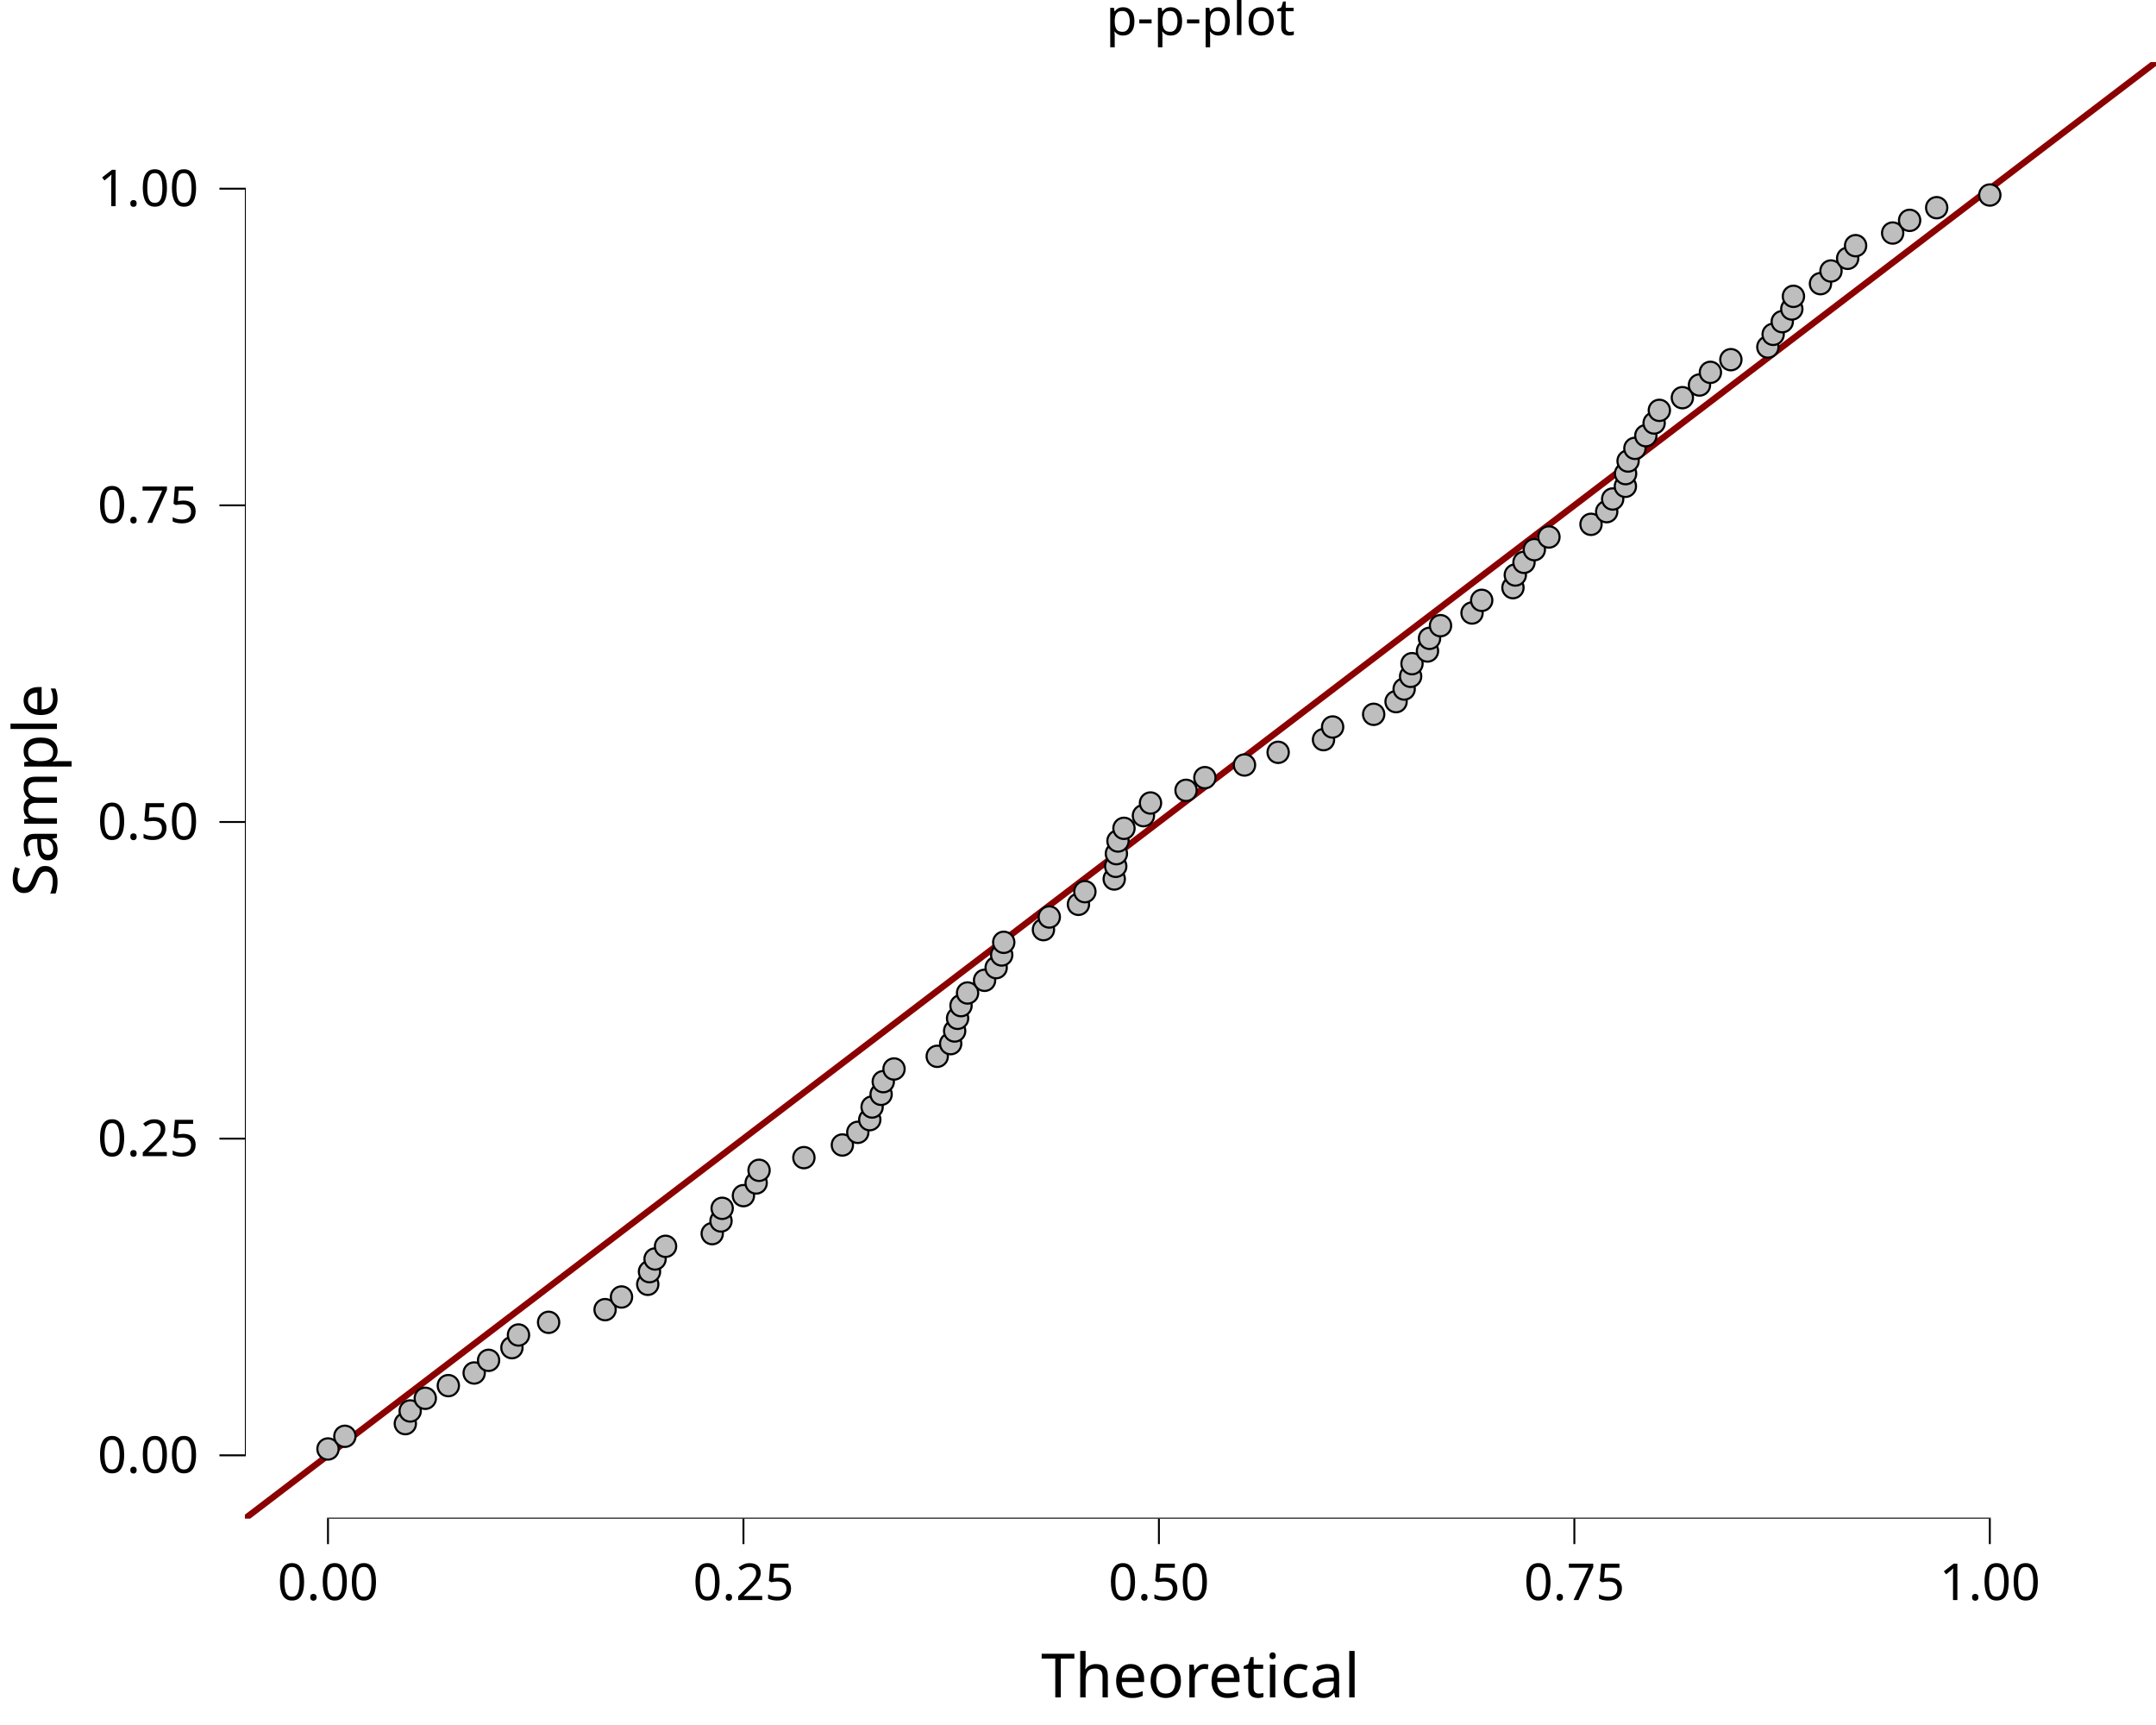
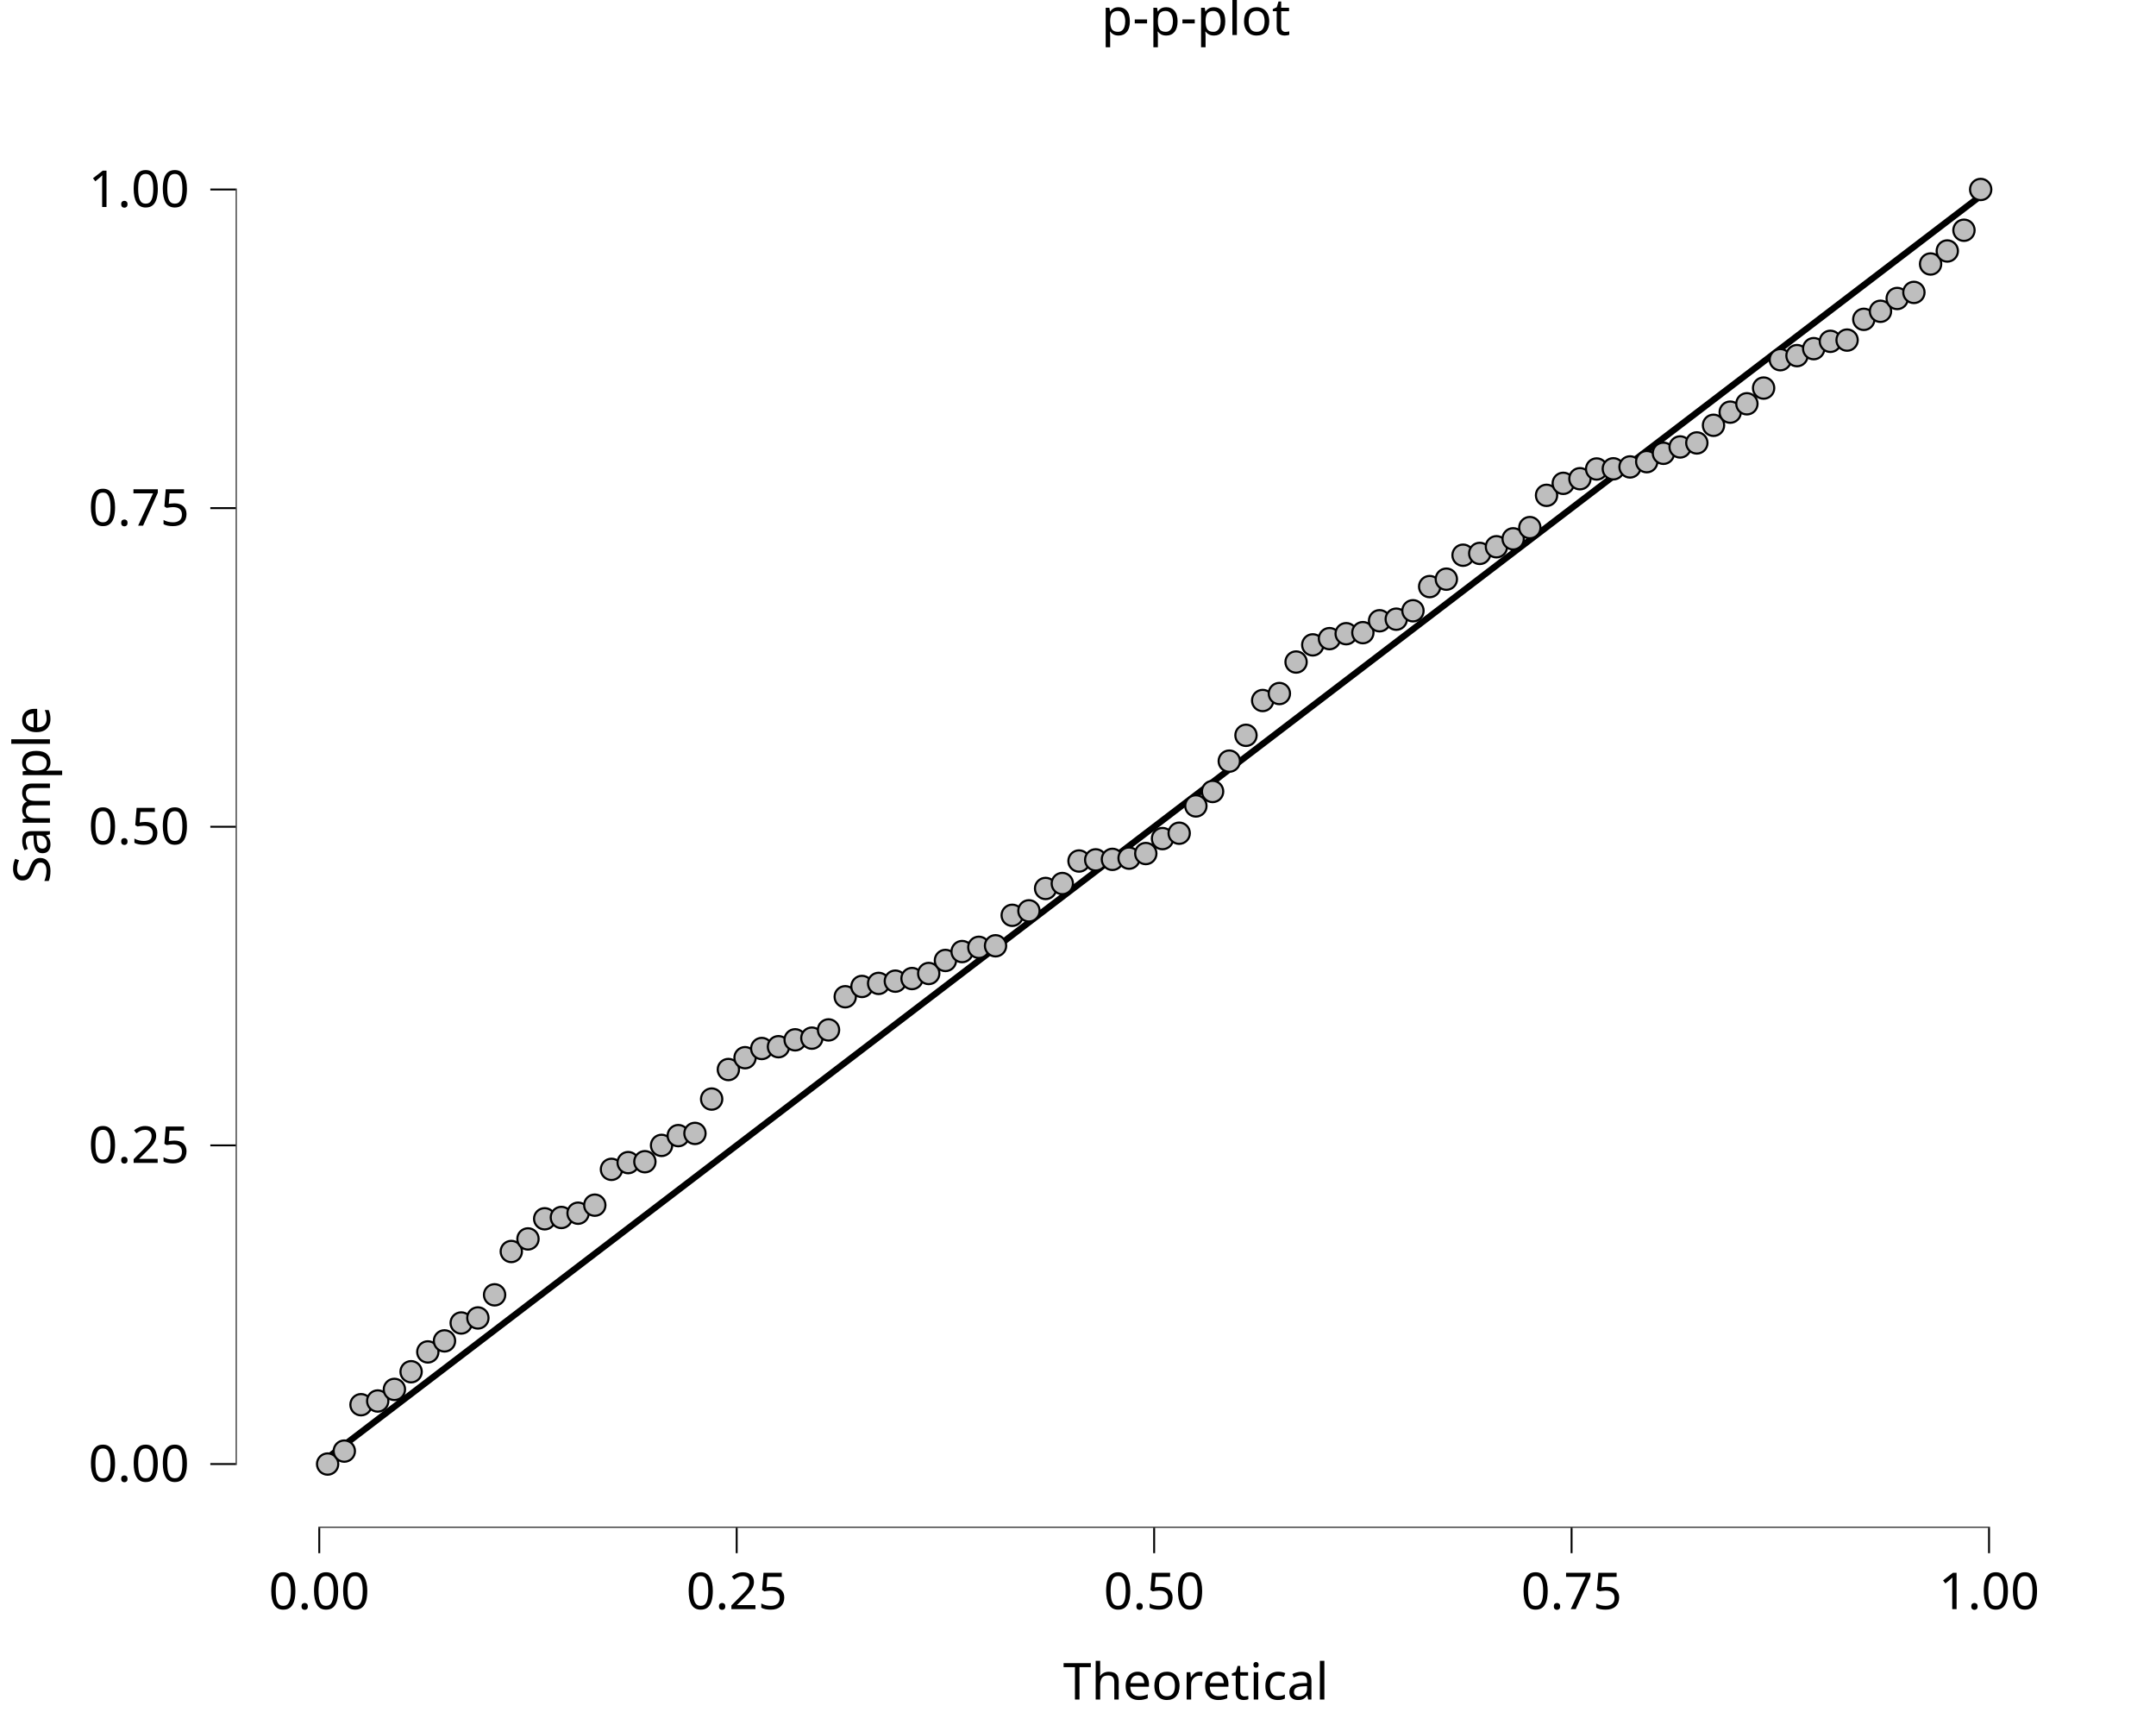
<svg xmlns="http://www.w3.org/2000/svg" class="svglite" data-engine-version="2.0" width="720.00pt" height="576.00pt" viewBox="0 0 720.00 576.00">
  <defs>
    <style type="text/css">
    .svglite line, .svglite polyline, .svglite polygon, .svglite path, .svglite rect, .svglite circle {
      fill: none;
      stroke: #000000;
      stroke-linecap: round;
      stroke-linejoin: round;
      stroke-miterlimit: 10.00;
    }
  </style>
  </defs>
  <rect width="100%" height="100%" style="stroke: none; fill: #FFFFFF;" />
  <defs>
    <clipPath id="cpMC4wMHw3MjAuMDB8MC4wMHw1NzYuMDA=">
      <rect x="0.00" y="0.00" width="720.00" height="576.00" />
    </clipPath>
  </defs>
  <g clip-path="url(#cpMC4wMHw3MjAuMDB8MC4wMHw1NzYuMDA=)">
-     <rect x="0.00" y="0.00" width="720.00" height="576.00" style="stroke-width: 10.67; stroke: none;" />
+     <rect x="-0" y="0.00" width="720.00" height="576.00" style="stroke-width: 10.67; stroke: none;" />
  </g>
  <defs>
-     <clipPath id="cpODEuNzh8NzIwLjAwfDIwLjcxfDUwNy4wOQ==">
-       <rect x="81.78" y="20.71" width="638.22" height="486.39" />
+     <clipPath id="cpNzguNzR8NzIwLjAwfDIwLjcxfDUxMC4xNA==">
+       <rect x="78.74" y="20.71" width="641.26" height="489.43" />
    </clipPath>
  </defs>
-   <g clip-path="url(#cpODEuNzh8NzIwLjAwfDIwLjcxfDUwNy4wOQ==)">
-     <rect x="81.78" y="20.71" width="638.22" height="486.39" style="stroke-width: 10.67; stroke: none;" />
-     <line x1="-556.43" y1="993.48" x2="1358.22" y2="-465.68" style="stroke-width: 2.13; stroke: #8B0000; stroke-linecap: butt;" />
-     <circle cx="109.53" cy="483.83" r="3.56" style="stroke-width: 0.71; fill: #BEBEBE;" />
-     <circle cx="115.17" cy="479.60" r="3.56" style="stroke-width: 0.71; fill: #BEBEBE;" />
-     <circle cx="135.36" cy="475.37" r="3.56" style="stroke-width: 0.71; fill: #BEBEBE;" />
-     <circle cx="136.98" cy="471.14" r="3.56" style="stroke-width: 0.71; fill: #BEBEBE;" />
-     <circle cx="142.02" cy="466.91" r="3.56" style="stroke-width: 0.71; fill: #BEBEBE;" />
-     <circle cx="149.72" cy="462.68" r="3.56" style="stroke-width: 0.71; fill: #BEBEBE;" />
-     <circle cx="158.35" cy="458.46" r="3.56" style="stroke-width: 0.71; fill: #BEBEBE;" />
-     <circle cx="163.16" cy="454.23" r="3.56" style="stroke-width: 0.71; fill: #BEBEBE;" />
-     <circle cx="170.96" cy="450.00" r="3.56" style="stroke-width: 0.71; fill: #BEBEBE;" />
-     <circle cx="173.15" cy="445.77" r="3.56" style="stroke-width: 0.71; fill: #BEBEBE;" />
-     <circle cx="183.21" cy="441.54" r="3.56" style="stroke-width: 0.71; fill: #BEBEBE;" />
-     <circle cx="202.07" cy="437.31" r="3.56" style="stroke-width: 0.71; fill: #BEBEBE;" />
-     <circle cx="207.55" cy="433.08" r="3.56" style="stroke-width: 0.71; fill: #BEBEBE;" />
-     <circle cx="216.32" cy="428.85" r="3.56" style="stroke-width: 0.71; fill: #BEBEBE;" />
-     <circle cx="216.90" cy="424.62" r="3.56" style="stroke-width: 0.71; fill: #BEBEBE;" />
-     <circle cx="218.76" cy="420.39" r="3.56" style="stroke-width: 0.71; fill: #BEBEBE;" />
-     <circle cx="222.26" cy="416.16" r="3.56" style="stroke-width: 0.71; fill: #BEBEBE;" />
-     <circle cx="237.85" cy="411.93" r="3.56" style="stroke-width: 0.71; fill: #BEBEBE;" />
-     <circle cx="240.78" cy="407.70" r="3.56" style="stroke-width: 0.71; fill: #BEBEBE;" />
-     <circle cx="241.17" cy="403.47" r="3.56" style="stroke-width: 0.71; fill: #BEBEBE;" />
-     <circle cx="248.27" cy="399.24" r="3.56" style="stroke-width: 0.71; fill: #BEBEBE;" />
-     <circle cx="252.52" cy="395.01" r="3.56" style="stroke-width: 0.71; fill: #BEBEBE;" />
-     <circle cx="253.49" cy="390.78" r="3.56" style="stroke-width: 0.71; fill: #BEBEBE;" />
-     <circle cx="268.46" cy="386.55" r="3.56" style="stroke-width: 0.71; fill: #BEBEBE;" />
-     <circle cx="281.31" cy="382.33" r="3.56" style="stroke-width: 0.71; fill: #BEBEBE;" />
-     <circle cx="286.46" cy="378.10" r="3.56" style="stroke-width: 0.71; fill: #BEBEBE;" />
-     <circle cx="290.46" cy="373.87" r="3.56" style="stroke-width: 0.71; fill: #BEBEBE;" />
-     <circle cx="291.24" cy="369.64" r="3.56" style="stroke-width: 0.71; fill: #BEBEBE;" />
-     <circle cx="294.25" cy="365.41" r="3.56" style="stroke-width: 0.71; fill: #BEBEBE;" />
-     <circle cx="294.97" cy="361.18" r="3.56" style="stroke-width: 0.71; fill: #BEBEBE;" />
-     <circle cx="298.56" cy="356.95" r="3.56" style="stroke-width: 0.71; fill: #BEBEBE;" />
-     <circle cx="312.99" cy="352.72" r="3.56" style="stroke-width: 0.71; fill: #BEBEBE;" />
-     <circle cx="317.48" cy="348.49" r="3.56" style="stroke-width: 0.71; fill: #BEBEBE;" />
-     <circle cx="318.81" cy="344.26" r="3.56" style="stroke-width: 0.71; fill: #BEBEBE;" />
-     <circle cx="319.79" cy="340.03" r="3.56" style="stroke-width: 0.71; fill: #BEBEBE;" />
-     <circle cx="320.93" cy="335.80" r="3.56" style="stroke-width: 0.71; fill: #BEBEBE;" />
-     <circle cx="323.12" cy="331.57" r="3.56" style="stroke-width: 0.71; fill: #BEBEBE;" />
-     <circle cx="328.80" cy="327.34" r="3.56" style="stroke-width: 0.71; fill: #BEBEBE;" />
-     <circle cx="332.67" cy="323.11" r="3.56" style="stroke-width: 0.71; fill: #BEBEBE;" />
-     <circle cx="334.52" cy="318.88" r="3.56" style="stroke-width: 0.71; fill: #BEBEBE;" />
-     <circle cx="335.20" cy="314.65" r="3.56" style="stroke-width: 0.71; fill: #BEBEBE;" />
-     <circle cx="348.46" cy="310.42" r="3.56" style="stroke-width: 0.71; fill: #BEBEBE;" />
-     <circle cx="350.41" cy="306.20" r="3.56" style="stroke-width: 0.71; fill: #BEBEBE;" />
-     <circle cx="360.15" cy="301.97" r="3.56" style="stroke-width: 0.71; fill: #BEBEBE;" />
-     <circle cx="362.30" cy="297.74" r="3.56" style="stroke-width: 0.71; fill: #BEBEBE;" />
-     <circle cx="372.10" cy="293.51" r="3.56" style="stroke-width: 0.71; fill: #BEBEBE;" />
-     <circle cx="372.60" cy="289.28" r="3.56" style="stroke-width: 0.71; fill: #BEBEBE;" />
-     <circle cx="372.82" cy="285.05" r="3.56" style="stroke-width: 0.71; fill: #BEBEBE;" />
-     <circle cx="373.35" cy="280.82" r="3.56" style="stroke-width: 0.71; fill: #BEBEBE;" />
-     <circle cx="375.35" cy="276.59" r="3.56" style="stroke-width: 0.71; fill: #BEBEBE;" />
-     <circle cx="381.85" cy="272.36" r="3.56" style="stroke-width: 0.71; fill: #BEBEBE;" />
-     <circle cx="384.21" cy="268.13" r="3.56" style="stroke-width: 0.71; fill: #BEBEBE;" />
-     <circle cx="396.08" cy="263.90" r="3.56" style="stroke-width: 0.71; fill: #BEBEBE;" />
-     <circle cx="402.37" cy="259.67" r="3.56" style="stroke-width: 0.71; fill: #BEBEBE;" />
-     <circle cx="415.60" cy="255.44" r="3.56" style="stroke-width: 0.71; fill: #BEBEBE;" />
-     <circle cx="426.84" cy="251.21" r="3.56" style="stroke-width: 0.71; fill: #BEBEBE;" />
-     <circle cx="441.99" cy="246.98" r="3.56" style="stroke-width: 0.71; fill: #BEBEBE;" />
-     <circle cx="445.03" cy="242.75" r="3.56" style="stroke-width: 0.71; fill: #BEBEBE;" />
-     <circle cx="458.74" cy="238.52" r="3.56" style="stroke-width: 0.71; fill: #BEBEBE;" />
-     <circle cx="466.22" cy="234.29" r="3.56" style="stroke-width: 0.71; fill: #BEBEBE;" />
-     <circle cx="468.92" cy="230.07" r="3.56" style="stroke-width: 0.71; fill: #BEBEBE;" />
-     <circle cx="471.08" cy="225.84" r="3.56" style="stroke-width: 0.71; fill: #BEBEBE;" />
-     <circle cx="471.54" cy="221.61" r="3.56" style="stroke-width: 0.71; fill: #BEBEBE;" />
-     <circle cx="476.71" cy="217.38" r="3.56" style="stroke-width: 0.71; fill: #BEBEBE;" />
-     <circle cx="477.40" cy="213.15" r="3.56" style="stroke-width: 0.71; fill: #BEBEBE;" />
-     <circle cx="481.06" cy="208.92" r="3.56" style="stroke-width: 0.71; fill: #BEBEBE;" />
-     <circle cx="491.59" cy="204.69" r="3.56" style="stroke-width: 0.71; fill: #BEBEBE;" />
-     <circle cx="494.82" cy="200.46" r="3.56" style="stroke-width: 0.71; fill: #BEBEBE;" />
-     <circle cx="505.25" cy="196.23" r="3.56" style="stroke-width: 0.71; fill: #BEBEBE;" />
-     <circle cx="506.04" cy="192.00" r="3.56" style="stroke-width: 0.71; fill: #BEBEBE;" />
-     <circle cx="508.94" cy="187.77" r="3.56" style="stroke-width: 0.71; fill: #BEBEBE;" />
-     <circle cx="512.39" cy="183.54" r="3.56" style="stroke-width: 0.71; fill: #BEBEBE;" />
-     <circle cx="517.27" cy="179.31" r="3.56" style="stroke-width: 0.71; fill: #BEBEBE;" />
-     <circle cx="531.32" cy="175.08" r="3.56" style="stroke-width: 0.71; fill: #BEBEBE;" />
-     <circle cx="536.56" cy="170.85" r="3.56" style="stroke-width: 0.71; fill: #BEBEBE;" />
-     <circle cx="538.56" cy="166.62" r="3.56" style="stroke-width: 0.71; fill: #BEBEBE;" />
-     <circle cx="542.80" cy="162.39" r="3.56" style="stroke-width: 0.71; fill: #BEBEBE;" />
-     <circle cx="542.87" cy="158.16" r="3.56" style="stroke-width: 0.71; fill: #BEBEBE;" />
-     <circle cx="543.70" cy="153.94" r="3.56" style="stroke-width: 0.71; fill: #BEBEBE;" />
-     <circle cx="545.98" cy="149.71" r="3.56" style="stroke-width: 0.71; fill: #BEBEBE;" />
-     <circle cx="549.63" cy="145.48" r="3.56" style="stroke-width: 0.71; fill: #BEBEBE;" />
-     <circle cx="552.40" cy="141.25" r="3.56" style="stroke-width: 0.71; fill: #BEBEBE;" />
-     <circle cx="554.14" cy="137.02" r="3.56" style="stroke-width: 0.71; fill: #BEBEBE;" />
-     <circle cx="561.83" cy="132.79" r="3.56" style="stroke-width: 0.71; fill: #BEBEBE;" />
-     <circle cx="567.54" cy="128.56" r="3.56" style="stroke-width: 0.71; fill: #BEBEBE;" />
-     <circle cx="571.19" cy="124.33" r="3.56" style="stroke-width: 0.71; fill: #BEBEBE;" />
-     <circle cx="578.03" cy="120.10" r="3.56" style="stroke-width: 0.71; fill: #BEBEBE;" />
-     <circle cx="590.38" cy="115.87" r="3.56" style="stroke-width: 0.71; fill: #BEBEBE;" />
-     <circle cx="592.15" cy="111.64" r="3.56" style="stroke-width: 0.71; fill: #BEBEBE;" />
-     <circle cx="595.19" cy="107.41" r="3.56" style="stroke-width: 0.71; fill: #BEBEBE;" />
-     <circle cx="598.38" cy="103.18" r="3.56" style="stroke-width: 0.71; fill: #BEBEBE;" />
-     <circle cx="598.92" cy="98.95" r="3.56" style="stroke-width: 0.71; fill: #BEBEBE;" />
-     <circle cx="607.95" cy="94.72" r="3.56" style="stroke-width: 0.71; fill: #BEBEBE;" />
-     <circle cx="611.46" cy="90.49" r="3.56" style="stroke-width: 0.71; fill: #BEBEBE;" />
-     <circle cx="617.03" cy="86.26" r="3.56" style="stroke-width: 0.71; fill: #BEBEBE;" />
-     <circle cx="619.68" cy="82.03" r="3.56" style="stroke-width: 0.71; fill: #BEBEBE;" />
-     <circle cx="632.06" cy="77.81" r="3.56" style="stroke-width: 0.71; fill: #BEBEBE;" />
-     <circle cx="637.72" cy="73.58" r="3.56" style="stroke-width: 0.71; fill: #BEBEBE;" />
-     <circle cx="646.76" cy="69.35" r="3.56" style="stroke-width: 0.71; fill: #BEBEBE;" />
-     <circle cx="664.50" cy="65.12" r="3.56" style="stroke-width: 0.71; fill: #BEBEBE;" />
-     <line x1="109.21" y1="507.09" x2="664.82" y2="507.09" style="stroke-width: 0.64; stroke-linecap: butt;" />
-     <line x1="81.78" y1="486.27" x2="81.78" y2="62.68" style="stroke-width: 0.64; stroke-linecap: butt;" />
-     <rect x="81.78" y="20.71" width="638.22" height="486.39" style="stroke-width: 0.00; stroke: none;" />
+   <g clip-path="url(#cpNzguNzR8NzIwLjAwfDIwLjcxfDUxMC4xNA==)">
+     <rect x="78.74" y="20.71" width="641.26" height="489.43" style="stroke-width: 10.67; stroke: none;" />
+     <line x1="106.62" y1="488.86" x2="664.24" y2="63.27" style="stroke-width: 2.13; stroke-linecap: butt;" />
+     <circle cx="109.41" cy="488.86" r="3.56" style="stroke-width: 0.71; fill: #BEBEBE;" />
+     <circle cx="114.98" cy="484.54" r="3.56" style="stroke-width: 0.71; fill: #BEBEBE;" />
+     <circle cx="120.56" cy="469.05" r="3.56" style="stroke-width: 0.71; fill: #BEBEBE;" />
+     <circle cx="126.14" cy="467.81" r="3.56" style="stroke-width: 0.71; fill: #BEBEBE;" />
+     <circle cx="131.71" cy="463.94" r="3.56" style="stroke-width: 0.71; fill: #BEBEBE;" />
+     <circle cx="137.29" cy="458.04" r="3.56" style="stroke-width: 0.71; fill: #BEBEBE;" />
+     <circle cx="142.87" cy="451.42" r="3.56" style="stroke-width: 0.71; fill: #BEBEBE;" />
+     <circle cx="148.44" cy="447.74" r="3.56" style="stroke-width: 0.71; fill: #BEBEBE;" />
+     <circle cx="154.02" cy="441.76" r="3.56" style="stroke-width: 0.71; fill: #BEBEBE;" />
+     <circle cx="159.59" cy="440.08" r="3.56" style="stroke-width: 0.71; fill: #BEBEBE;" />
+     <circle cx="165.17" cy="432.36" r="3.56" style="stroke-width: 0.71; fill: #BEBEBE;" />
+     <circle cx="170.75" cy="417.89" r="3.56" style="stroke-width: 0.71; fill: #BEBEBE;" />
+     <circle cx="176.32" cy="413.69" r="3.56" style="stroke-width: 0.71; fill: #BEBEBE;" />
+     <circle cx="181.90" cy="406.97" r="3.56" style="stroke-width: 0.71; fill: #BEBEBE;" />
+     <circle cx="187.47" cy="406.53" r="3.56" style="stroke-width: 0.71; fill: #BEBEBE;" />
+     <circle cx="193.05" cy="405.10" r="3.56" style="stroke-width: 0.71; fill: #BEBEBE;" />
+     <circle cx="198.63" cy="402.42" r="3.56" style="stroke-width: 0.71; fill: #BEBEBE;" />
+     <circle cx="204.20" cy="390.46" r="3.56" style="stroke-width: 0.71; fill: #BEBEBE;" />
+     <circle cx="209.78" cy="388.21" r="3.56" style="stroke-width: 0.71; fill: #BEBEBE;" />
+     <circle cx="215.36" cy="387.91" r="3.56" style="stroke-width: 0.71; fill: #BEBEBE;" />
+     <circle cx="220.93" cy="382.46" r="3.56" style="stroke-width: 0.71; fill: #BEBEBE;" />
+     <circle cx="226.51" cy="379.20" r="3.56" style="stroke-width: 0.71; fill: #BEBEBE;" />
+     <circle cx="232.08" cy="378.46" r="3.56" style="stroke-width: 0.71; fill: #BEBEBE;" />
+     <circle cx="237.66" cy="366.99" r="3.56" style="stroke-width: 0.71; fill: #BEBEBE;" />
+     <circle cx="243.24" cy="357.13" r="3.56" style="stroke-width: 0.71; fill: #BEBEBE;" />
+     <circle cx="248.81" cy="353.18" r="3.56" style="stroke-width: 0.71; fill: #BEBEBE;" />
+     <circle cx="254.39" cy="350.11" r="3.56" style="stroke-width: 0.71; fill: #BEBEBE;" />
+     <circle cx="259.97" cy="349.51" r="3.56" style="stroke-width: 0.71; fill: #BEBEBE;" />
+     <circle cx="265.54" cy="347.21" r="3.56" style="stroke-width: 0.71; fill: #BEBEBE;" />
+     <circle cx="271.12" cy="346.65" r="3.56" style="stroke-width: 0.71; fill: #BEBEBE;" />
+     <circle cx="276.69" cy="343.90" r="3.56" style="stroke-width: 0.71; fill: #BEBEBE;" />
+     <circle cx="282.27" cy="332.83" r="3.56" style="stroke-width: 0.71; fill: #BEBEBE;" />
+     <circle cx="287.85" cy="329.39" r="3.56" style="stroke-width: 0.71; fill: #BEBEBE;" />
+     <circle cx="293.42" cy="328.37" r="3.56" style="stroke-width: 0.71; fill: #BEBEBE;" />
+     <circle cx="299.00" cy="327.62" r="3.56" style="stroke-width: 0.71; fill: #BEBEBE;" />
+     <circle cx="304.57" cy="326.75" r="3.56" style="stroke-width: 0.71; fill: #BEBEBE;" />
+     <circle cx="310.15" cy="325.06" r="3.56" style="stroke-width: 0.71; fill: #BEBEBE;" />
+     <circle cx="315.73" cy="320.71" r="3.56" style="stroke-width: 0.71; fill: #BEBEBE;" />
+     <circle cx="321.30" cy="317.74" r="3.56" style="stroke-width: 0.71; fill: #BEBEBE;" />
+     <circle cx="326.88" cy="316.32" r="3.56" style="stroke-width: 0.71; fill: #BEBEBE;" />
+     <circle cx="332.46" cy="315.81" r="3.56" style="stroke-width: 0.71; fill: #BEBEBE;" />
+     <circle cx="338.03" cy="305.63" r="3.56" style="stroke-width: 0.71; fill: #BEBEBE;" />
+     <circle cx="343.61" cy="304.14" r="3.56" style="stroke-width: 0.71; fill: #BEBEBE;" />
+     <circle cx="349.18" cy="296.67" r="3.56" style="stroke-width: 0.71; fill: #BEBEBE;" />
+     <circle cx="354.76" cy="295.02" r="3.56" style="stroke-width: 0.71; fill: #BEBEBE;" />
+     <circle cx="360.34" cy="287.50" r="3.56" style="stroke-width: 0.71; fill: #BEBEBE;" />
+     <circle cx="365.91" cy="287.12" r="3.56" style="stroke-width: 0.71; fill: #BEBEBE;" />
+     <circle cx="371.49" cy="286.95" r="3.56" style="stroke-width: 0.71; fill: #BEBEBE;" />
+     <circle cx="377.06" cy="286.55" r="3.56" style="stroke-width: 0.71; fill: #BEBEBE;" />
+     <circle cx="382.64" cy="285.01" r="3.56" style="stroke-width: 0.71; fill: #BEBEBE;" />
+     <circle cx="388.22" cy="280.02" r="3.56" style="stroke-width: 0.71; fill: #BEBEBE;" />
+     <circle cx="393.79" cy="278.22" r="3.56" style="stroke-width: 0.71; fill: #BEBEBE;" />
+     <circle cx="399.37" cy="269.11" r="3.56" style="stroke-width: 0.71; fill: #BEBEBE;" />
+     <circle cx="404.95" cy="264.29" r="3.56" style="stroke-width: 0.71; fill: #BEBEBE;" />
+     <circle cx="410.52" cy="254.15" r="3.56" style="stroke-width: 0.71; fill: #BEBEBE;" />
+     <circle cx="416.10" cy="245.53" r="3.56" style="stroke-width: 0.71; fill: #BEBEBE;" />
+     <circle cx="421.67" cy="233.91" r="3.56" style="stroke-width: 0.71; fill: #BEBEBE;" />
+     <circle cx="427.25" cy="231.58" r="3.56" style="stroke-width: 0.71; fill: #BEBEBE;" />
+     <circle cx="432.83" cy="221.06" r="3.56" style="stroke-width: 0.71; fill: #BEBEBE;" />
+     <circle cx="438.40" cy="215.33" r="3.56" style="stroke-width: 0.71; fill: #BEBEBE;" />
+     <circle cx="443.98" cy="213.25" r="3.56" style="stroke-width: 0.71; fill: #BEBEBE;" />
+     <circle cx="449.56" cy="211.60" r="3.56" style="stroke-width: 0.71; fill: #BEBEBE;" />
+     <circle cx="455.13" cy="211.25" r="3.56" style="stroke-width: 0.71; fill: #BEBEBE;" />
+     <circle cx="460.71" cy="207.28" r="3.56" style="stroke-width: 0.71; fill: #BEBEBE;" />
+     <circle cx="466.28" cy="206.75" r="3.56" style="stroke-width: 0.71; fill: #BEBEBE;" />
+     <circle cx="471.86" cy="203.94" r="3.56" style="stroke-width: 0.71; fill: #BEBEBE;" />
+     <circle cx="477.44" cy="195.87" r="3.56" style="stroke-width: 0.71; fill: #BEBEBE;" />
+     <circle cx="483.01" cy="193.39" r="3.56" style="stroke-width: 0.71; fill: #BEBEBE;" />
+     <circle cx="488.59" cy="185.39" r="3.56" style="stroke-width: 0.71; fill: #BEBEBE;" />
+     <circle cx="494.16" cy="184.79" r="3.56" style="stroke-width: 0.71; fill: #BEBEBE;" />
+     <circle cx="499.74" cy="182.57" r="3.56" style="stroke-width: 0.71; fill: #BEBEBE;" />
+     <circle cx="505.32" cy="179.92" r="3.56" style="stroke-width: 0.71; fill: #BEBEBE;" />
+     <circle cx="510.89" cy="176.17" r="3.56" style="stroke-width: 0.71; fill: #BEBEBE;" />
+     <circle cx="516.47" cy="165.40" r="3.56" style="stroke-width: 0.71; fill: #BEBEBE;" />
+     <circle cx="522.05" cy="161.39" r="3.56" style="stroke-width: 0.71; fill: #BEBEBE;" />
+     <circle cx="527.62" cy="159.85" r="3.56" style="stroke-width: 0.71; fill: #BEBEBE;" />
+     <circle cx="533.20" cy="156.60" r="3.56" style="stroke-width: 0.71; fill: #BEBEBE;" />
+     <circle cx="538.77" cy="156.54" r="3.56" style="stroke-width: 0.71; fill: #BEBEBE;" />
+     <circle cx="544.35" cy="155.91" r="3.56" style="stroke-width: 0.71; fill: #BEBEBE;" />
+     <circle cx="549.93" cy="154.16" r="3.56" style="stroke-width: 0.71; fill: #BEBEBE;" />
+     <circle cx="555.50" cy="151.36" r="3.56" style="stroke-width: 0.71; fill: #BEBEBE;" />
+     <circle cx="561.08" cy="149.24" r="3.56" style="stroke-width: 0.71; fill: #BEBEBE;" />
+     <circle cx="566.66" cy="147.90" r="3.56" style="stroke-width: 0.71; fill: #BEBEBE;" />
+     <circle cx="572.23" cy="142.01" r="3.56" style="stroke-width: 0.71; fill: #BEBEBE;" />
+     <circle cx="577.81" cy="137.62" r="3.56" style="stroke-width: 0.71; fill: #BEBEBE;" />
+     <circle cx="583.38" cy="134.83" r="3.56" style="stroke-width: 0.71; fill: #BEBEBE;" />
+     <circle cx="588.96" cy="129.58" r="3.56" style="stroke-width: 0.71; fill: #BEBEBE;" />
+     <circle cx="594.54" cy="120.11" r="3.56" style="stroke-width: 0.71; fill: #BEBEBE;" />
+     <circle cx="600.11" cy="118.75" r="3.56" style="stroke-width: 0.71; fill: #BEBEBE;" />
+     <circle cx="605.69" cy="116.42" r="3.56" style="stroke-width: 0.71; fill: #BEBEBE;" />
+     <circle cx="611.26" cy="113.97" r="3.56" style="stroke-width: 0.71; fill: #BEBEBE;" />
+     <circle cx="616.84" cy="113.56" r="3.56" style="stroke-width: 0.71; fill: #BEBEBE;" />
+     <circle cx="622.42" cy="106.63" r="3.56" style="stroke-width: 0.71; fill: #BEBEBE;" />
+     <circle cx="627.99" cy="103.94" r="3.56" style="stroke-width: 0.71; fill: #BEBEBE;" />
+     <circle cx="633.57" cy="99.67" r="3.56" style="stroke-width: 0.71; fill: #BEBEBE;" />
+     <circle cx="639.15" cy="97.64" r="3.56" style="stroke-width: 0.71; fill: #BEBEBE;" />
+     <circle cx="644.72" cy="88.15" r="3.56" style="stroke-width: 0.71; fill: #BEBEBE;" />
+     <circle cx="650.30" cy="83.81" r="3.56" style="stroke-width: 0.71; fill: #BEBEBE;" />
+     <circle cx="655.87" cy="76.88" r="3.56" style="stroke-width: 0.71; fill: #BEBEBE;" />
+     <circle cx="661.45" cy="63.27" r="3.56" style="stroke-width: 0.71; fill: #BEBEBE;" />
+     <line x1="106.30" y1="510.14" x2="664.56" y2="510.14" style="stroke-width: 0.64; stroke-linecap: butt;" />
+     <line x1="78.74" y1="489.18" x2="78.74" y2="62.95" style="stroke-width: 0.64; stroke-linecap: butt;" />
+     <rect x="78.74" y="20.71" width="641.26" height="489.43" style="stroke-width: 0.00; stroke: none;" />
  </g>
  <g clip-path="url(#cpMC4wMHw3MjAuMDB8MC4wMHw1NzYuMDA=)">
-     <polyline points="81.78,507.09 81.78,20.71 " style="stroke-width: 0.00; stroke: none; stroke-linecap: butt;" />
-     <text x="66.31" y="491.80" text-anchor="end" style="font-size: 17.00px; font-family: sans;" textLength="33.09px" lengthAdjust="spacingAndGlyphs">0.00</text>
-     <text x="66.31" y="386.06" text-anchor="end" style="font-size: 17.00px; font-family: sans;" textLength="33.09px" lengthAdjust="spacingAndGlyphs">0.25</text>
-     <text x="66.31" y="280.32" text-anchor="end" style="font-size: 17.00px; font-family: sans;" textLength="33.09px" lengthAdjust="spacingAndGlyphs">0.50</text>
-     <text x="66.31" y="174.59" text-anchor="end" style="font-size: 17.00px; font-family: sans;" textLength="33.09px" lengthAdjust="spacingAndGlyphs">0.75</text>
-     <text x="66.31" y="68.85" text-anchor="end" style="font-size: 17.00px; font-family: sans;" textLength="33.09px" lengthAdjust="spacingAndGlyphs">1.00</text>
-     <polyline points="73.28,485.95 81.78,485.95 " style="stroke-width: 0.64; stroke-linecap: butt;" />
-     <polyline points="73.28,380.21 81.78,380.21 " style="stroke-width: 0.64; stroke-linecap: butt;" />
-     <polyline points="73.28,274.47 81.78,274.47 " style="stroke-width: 0.64; stroke-linecap: butt;" />
-     <polyline points="73.28,168.74 81.78,168.74 " style="stroke-width: 0.64; stroke-linecap: butt;" />
-     <polyline points="73.28,63.00 81.78,63.00 " style="stroke-width: 0.64; stroke-linecap: butt;" />
-     <polyline points="81.78,507.09 720.00,507.09 " style="stroke-width: 0.00; stroke: none; stroke-linecap: butt;" />
-     <polyline points="109.53,515.60 109.53,507.09 " style="stroke-width: 0.64; stroke-linecap: butt;" />
-     <polyline points="248.28,515.60 248.28,507.09 " style="stroke-width: 0.64; stroke-linecap: butt;" />
-     <polyline points="387.02,515.60 387.02,507.09 " style="stroke-width: 0.64; stroke-linecap: butt;" />
-     <polyline points="525.76,515.60 525.76,507.09 " style="stroke-width: 0.64; stroke-linecap: butt;" />
-     <polyline points="664.50,515.60 664.50,507.09 " style="stroke-width: 0.64; stroke-linecap: butt;" />
-     <text x="109.53" y="534.27" text-anchor="middle" style="font-size: 17.00px; font-family: sans;" textLength="33.09px" lengthAdjust="spacingAndGlyphs">0.00</text>
-     <text x="248.28" y="534.27" text-anchor="middle" style="font-size: 17.00px; font-family: sans;" textLength="33.09px" lengthAdjust="spacingAndGlyphs">0.25</text>
-     <text x="387.02" y="534.27" text-anchor="middle" style="font-size: 17.00px; font-family: sans;" textLength="33.09px" lengthAdjust="spacingAndGlyphs">0.50</text>
-     <text x="525.76" y="534.27" text-anchor="middle" style="font-size: 17.00px; font-family: sans;" textLength="33.09px" lengthAdjust="spacingAndGlyphs">0.75</text>
-     <text x="664.50" y="534.27" text-anchor="middle" style="font-size: 17.00px; font-family: sans;" textLength="33.09px" lengthAdjust="spacingAndGlyphs">1.00</text>
-     <text x="400.89" y="566.78" text-anchor="middle" style="font-size: 20.40px; font-family: sans;" textLength="100.92px" lengthAdjust="spacingAndGlyphs">Theoretical</text>
-     <text transform="translate(19.02,263.90) rotate(-90)" text-anchor="middle" style="font-size: 20.40px; font-family: sans;" textLength="69.18px" lengthAdjust="spacingAndGlyphs">Sample</text>
-     <text x="400.89" y="11.70" text-anchor="middle" style="font-size: 17.00px; font-family: sans;" textLength="57.64px" lengthAdjust="spacingAndGlyphs">p-p-plot</text>
+     <polyline points="78.74,510.14 78.74,20.71 " style="stroke-width: 0.00; stroke: none; stroke-linecap: butt;" />
+     <text x="63.26" y="494.71" text-anchor="end" style="font-size: 17.00px; font-family: sans;" textLength="33.09px" lengthAdjust="spacingAndGlyphs">0.00</text>
+     <text x="63.26" y="388.31" text-anchor="end" style="font-size: 17.00px; font-family: sans;" textLength="33.09px" lengthAdjust="spacingAndGlyphs">0.25</text>
+     <text x="63.26" y="281.91" text-anchor="end" style="font-size: 17.00px; font-family: sans;" textLength="33.09px" lengthAdjust="spacingAndGlyphs">0.50</text>
+     <text x="63.26" y="175.52" text-anchor="end" style="font-size: 17.00px; font-family: sans;" textLength="33.09px" lengthAdjust="spacingAndGlyphs">0.75</text>
+     <text x="63.26" y="69.12" text-anchor="end" style="font-size: 17.00px; font-family: sans;" textLength="33.09px" lengthAdjust="spacingAndGlyphs">1.00</text>
+     <polyline points="70.24,488.86 78.74,488.86 " style="stroke-width: 0.64; stroke-linecap: butt;" />
+     <polyline points="70.24,382.46 78.74,382.46 " style="stroke-width: 0.64; stroke-linecap: butt;" />
+     <polyline points="70.24,276.06 78.74,276.06 " style="stroke-width: 0.64; stroke-linecap: butt;" />
+     <polyline points="70.24,169.67 78.74,169.67 " style="stroke-width: 0.64; stroke-linecap: butt;" />
+     <polyline points="70.24,63.27 78.74,63.27 " style="stroke-width: 0.64; stroke-linecap: butt;" />
+     <polyline points="78.74,510.14 720.00,510.14 " style="stroke-width: 0.00; stroke: none; stroke-linecap: butt;" />
+     <polyline points="106.62,518.64 106.62,510.14 " style="stroke-width: 0.64; stroke-linecap: butt;" />
+     <polyline points="246.02,518.64 246.02,510.14 " style="stroke-width: 0.64; stroke-linecap: butt;" />
+     <polyline points="385.43,518.64 385.43,510.14 " style="stroke-width: 0.64; stroke-linecap: butt;" />
+     <polyline points="524.83,518.64 524.83,510.14 " style="stroke-width: 0.64; stroke-linecap: butt;" />
+     <polyline points="664.24,518.64 664.24,510.14 " style="stroke-width: 0.64; stroke-linecap: butt;" />
+     <text x="106.62" y="537.32" text-anchor="middle" style="font-size: 17.00px; font-family: sans;" textLength="33.09px" lengthAdjust="spacingAndGlyphs">0.00</text>
+     <text x="246.02" y="537.32" text-anchor="middle" style="font-size: 17.00px; font-family: sans;" textLength="33.09px" lengthAdjust="spacingAndGlyphs">0.25</text>
+     <text x="385.43" y="537.32" text-anchor="middle" style="font-size: 17.00px; font-family: sans;" textLength="33.09px" lengthAdjust="spacingAndGlyphs">0.50</text>
+     <text x="524.83" y="537.32" text-anchor="middle" style="font-size: 17.00px; font-family: sans;" textLength="33.09px" lengthAdjust="spacingAndGlyphs">0.75</text>
+     <text x="664.24" y="537.32" text-anchor="middle" style="font-size: 17.00px; font-family: sans;" textLength="33.09px" lengthAdjust="spacingAndGlyphs">1.00</text>
+     <text x="399.37" y="567.49" text-anchor="middle" style="font-size: 17.00px; font-family: sans;" textLength="84.10px" lengthAdjust="spacingAndGlyphs">Theoretical</text>
+     <text transform="translate(16.68,265.42) rotate(-90)" text-anchor="middle" style="font-size: 17.00px; font-family: sans;" textLength="57.65px" lengthAdjust="spacingAndGlyphs">Sample</text>
+     <text x="399.37" y="11.70" text-anchor="middle" style="font-size: 17.00px; font-family: sans;" textLength="57.64px" lengthAdjust="spacingAndGlyphs">p-p-plot</text>
  </g>
</svg>
